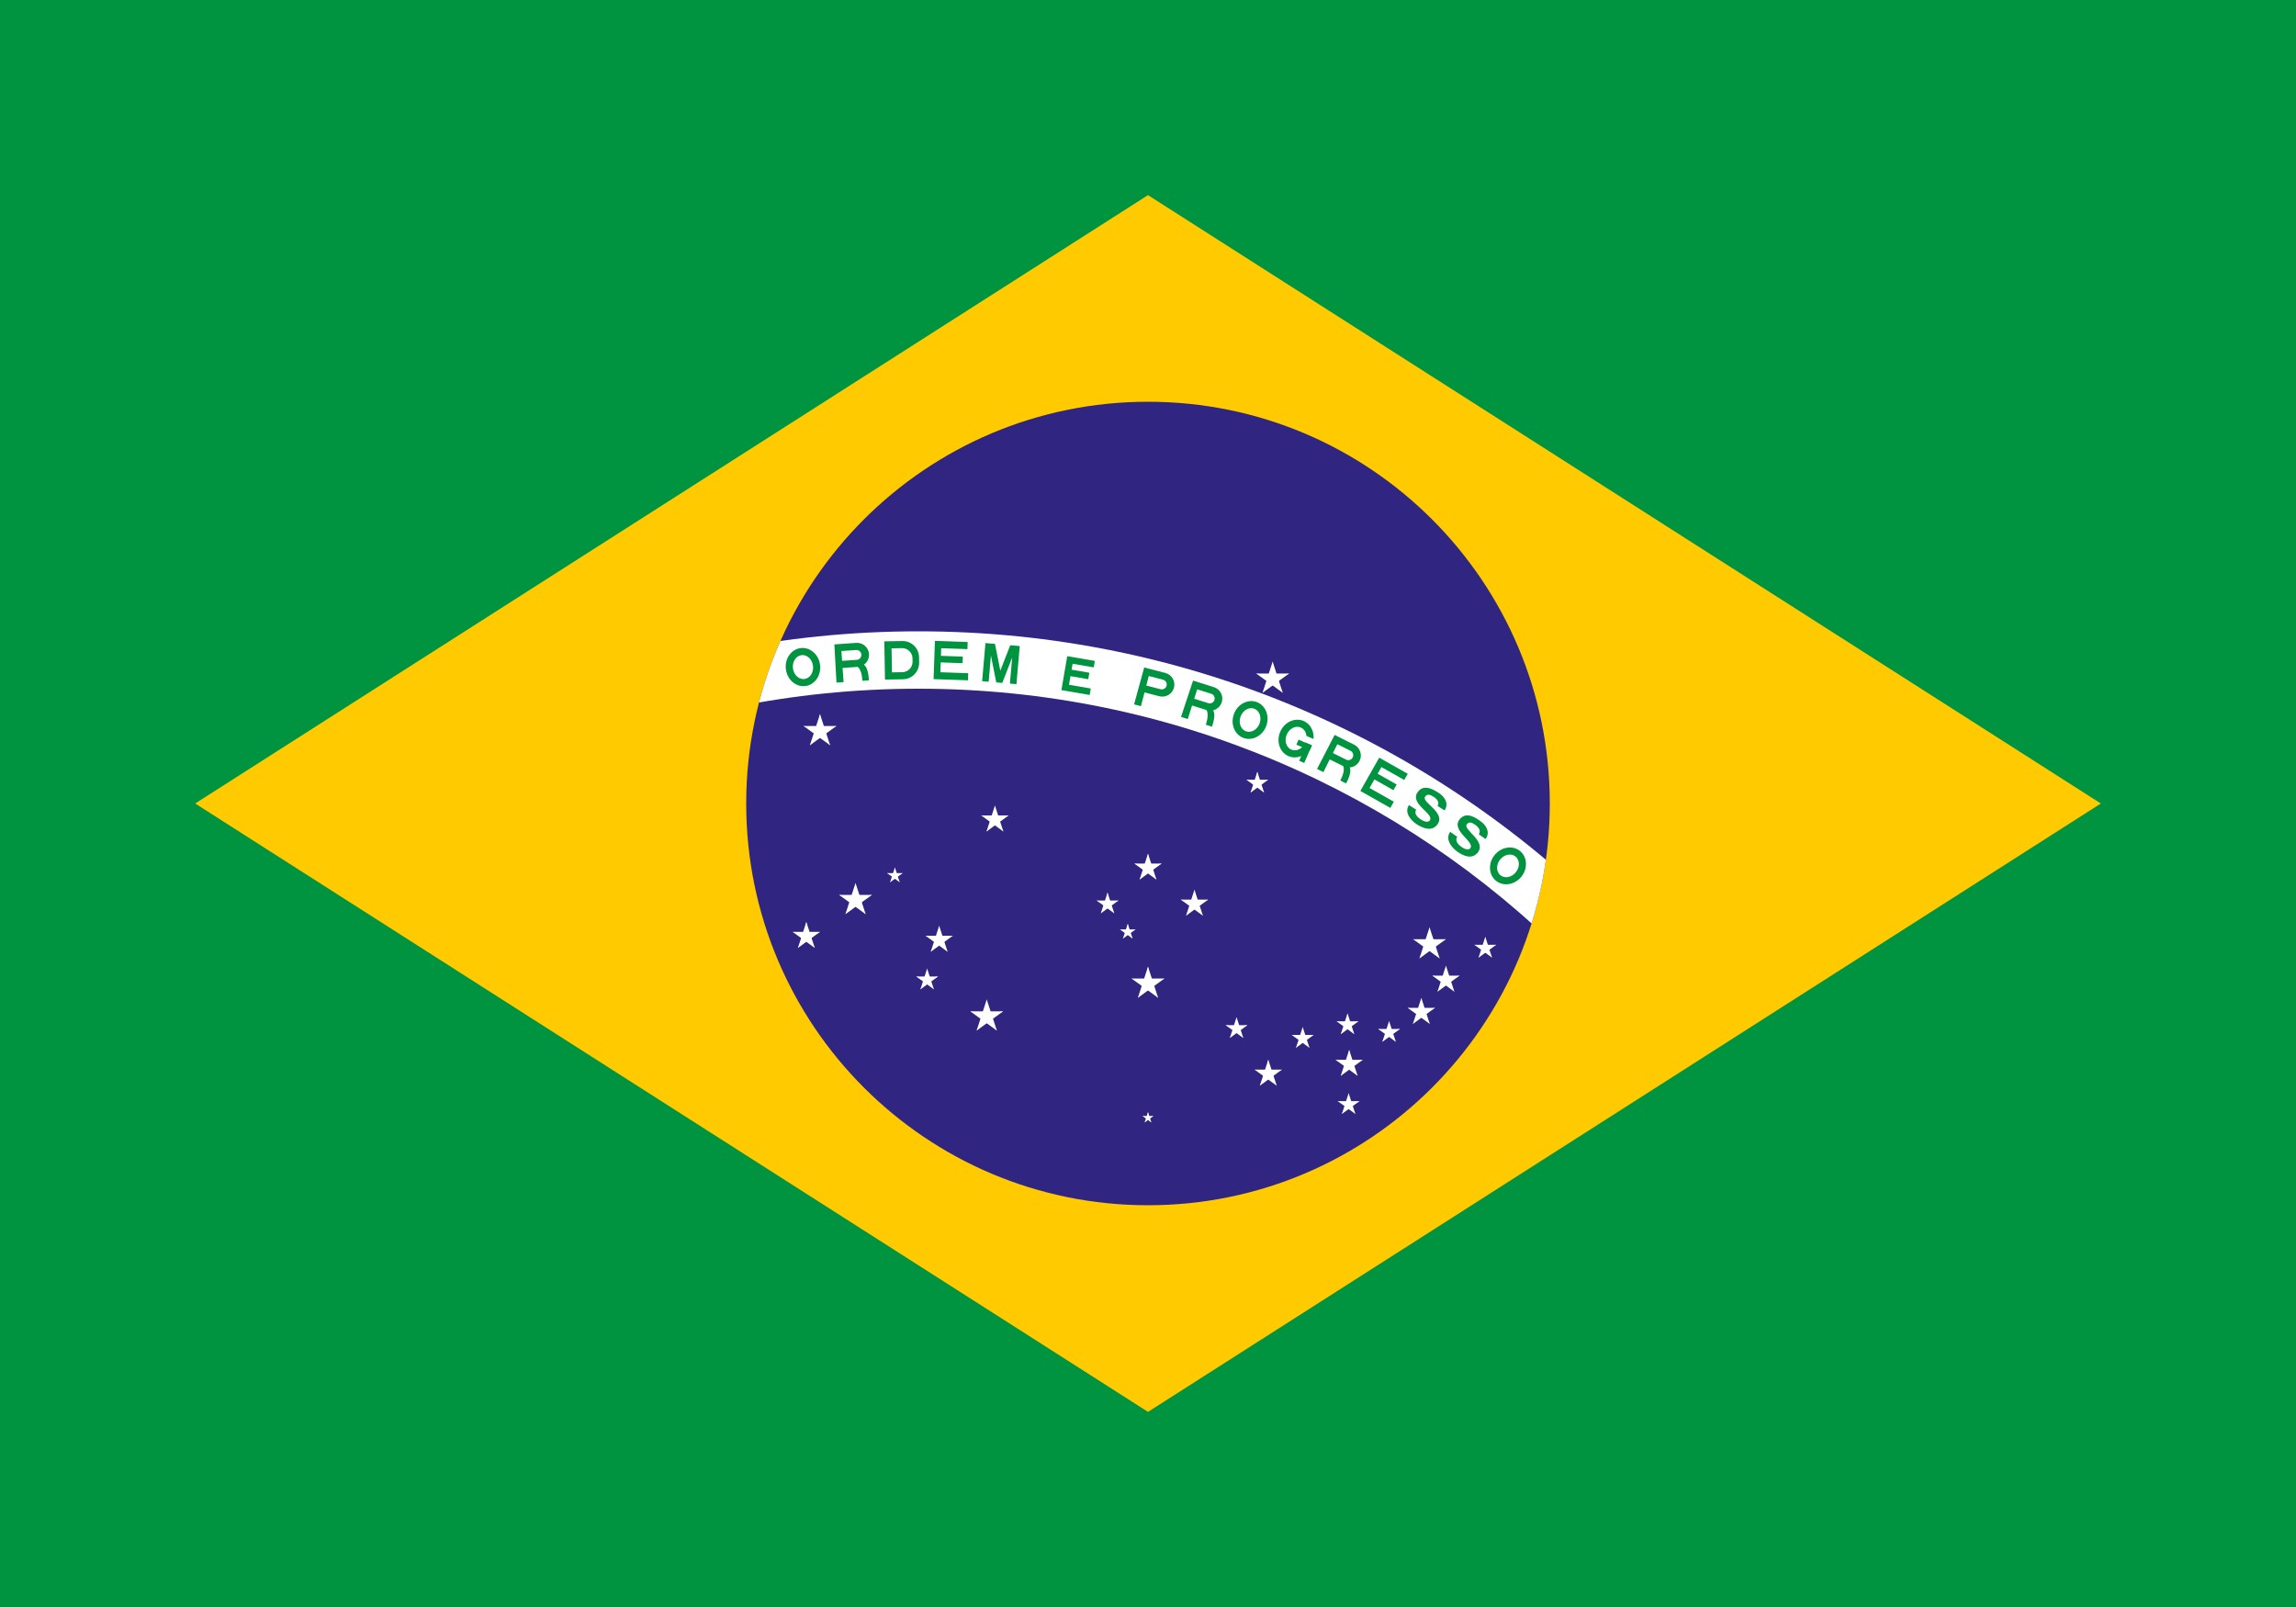
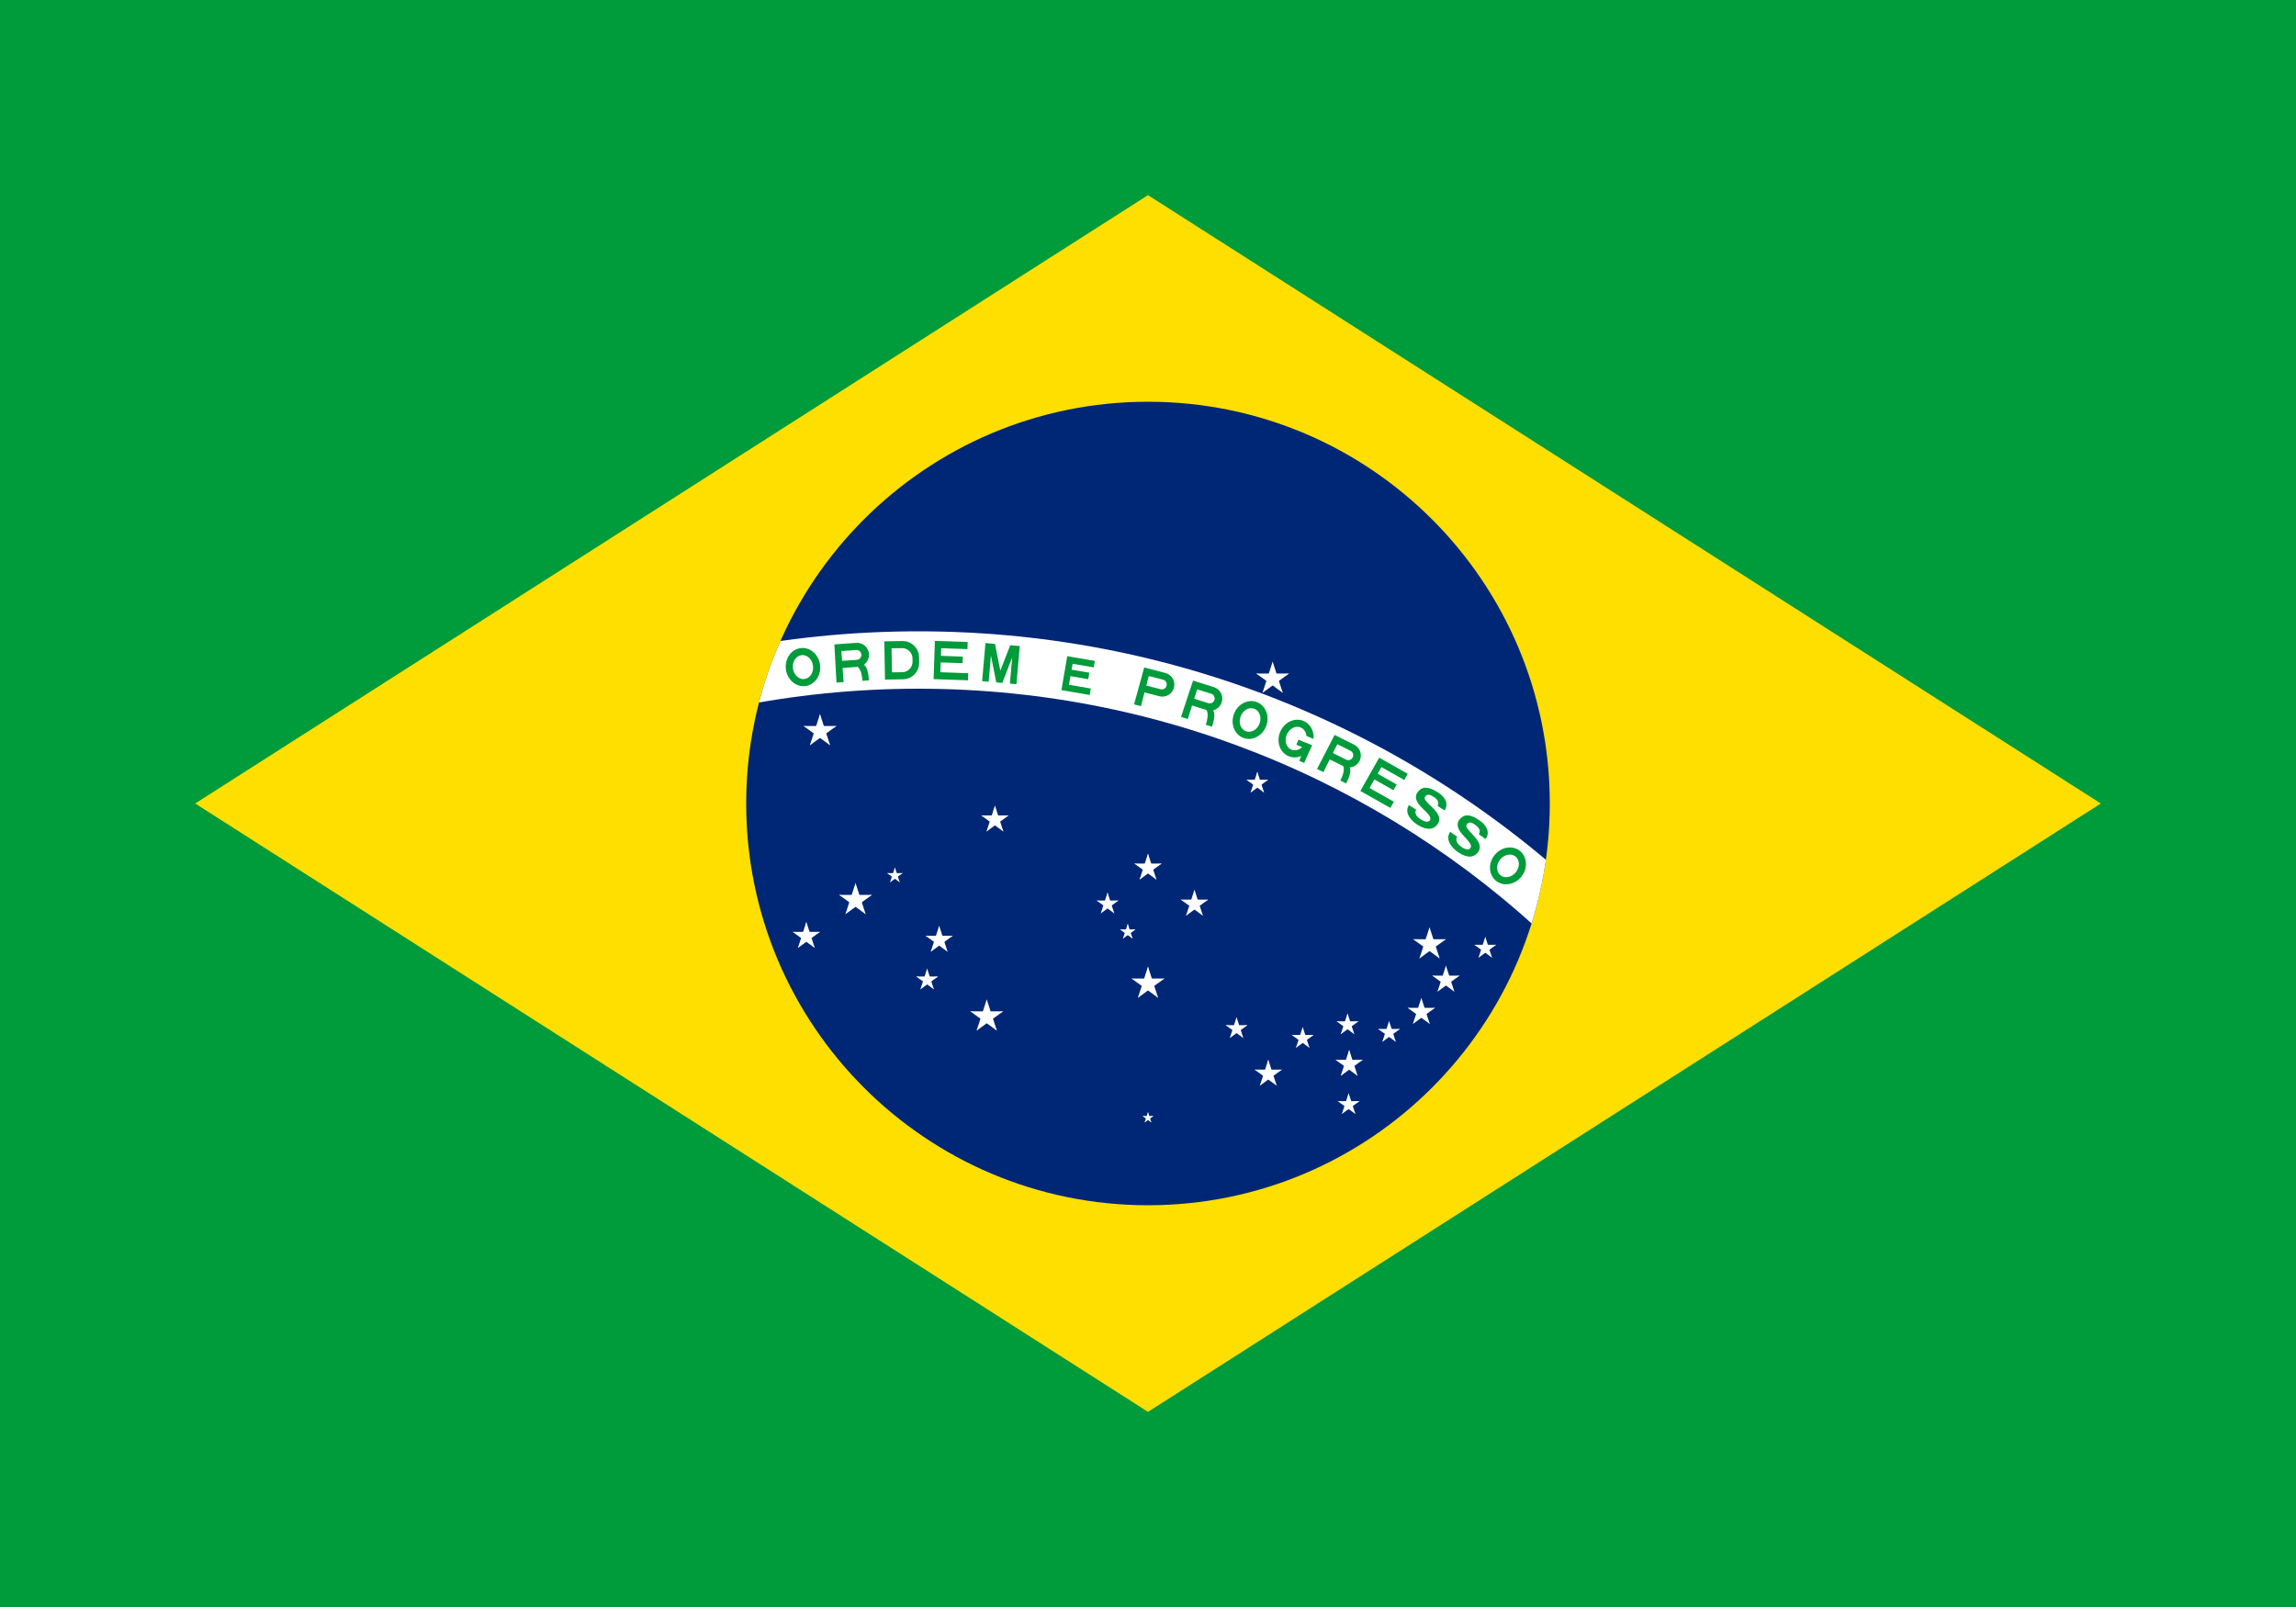
- <svg xmlns="http://www.w3.org/2000/svg" xmlns:xlink="http://www.w3.org/1999/xlink" width="1000" height="700" viewBox="-2100 -1470 4200 2940">
+ <svg xmlns="http://www.w3.org/2000/svg" xmlns:xlink="http://www.w3.org/1999/xlink" viewBox="-2100 -1470 4200 2940">
  <defs>
-     <path id="j" fill-rule="evenodd" d="M-31.5 0h33a30 30 0 0 0 30-30v-10a30 30 0 0 0-30-30h-33zm13-13h19a19 19 0 0 0 19-19v-6a19 19 0 0 0-19-19h-19z" />
-     <path id="k" d="M0 0h63v-13H12v-18h40v-12H12v-14h48v-13H0z" transform="translate(-31.5)" />
-     <path id="m" d="M-26.25 0h52.5v-12h-40.5v-16h33v-12h-33v-11H25v-12h-51.25z" />
-     <path id="l" d="M-31.5 0h12v-48l14 48h11l14-48V0h12v-70H14L0-22l-14-48h-17.5z" />
-     <path id="b" fill-rule="evenodd" d="M0 0a31.5 35 0 0 0 0-70A31.5 35 0 0 0 0 0m0-13a18.5 22 0 0 0 0-44 18.5 22 0 0 0 0 44" />
-     <path id="c" fill-rule="evenodd" d="M-31.5 0h13v-26h28a22 22 0 0 0 0-44h-40zm13-39h27a9 9 0 0 0 0-18h-27z" />
-     <path id="o" d="M-15.75-22C-15.75-15-9-11.5 1-11.5s14.74-3.25 14.75-7.75c0-14.25-46.75-5.25-46.5-30.25C-30.5-71-6-70 3-70s26 4 25.75 21.25H13.5c0-7.5-7-10.25-15-10.25-7.75 0-13.25 1.25-13.25 8.5-.25 11.75 46.25 4 46.25 28.75C31.5-3.5 13.5 0 0 0c-11.5 0-31.55-4.5-31.5-22z" />
-     <use xlink:href="#f" id="p" transform="scale(31.5)" />
-     <use xlink:href="#f" id="q" transform="scale(26.25)" />
-     <use xlink:href="#f" id="u" transform="scale(21)" />
-     <use xlink:href="#f" id="r" transform="scale(15)" />
-     <use xlink:href="#f" id="v" transform="scale(10.5)" />
-     <g id="n">
-       <clipPath id="a">
+     <path id="i" fill-rule="evenodd" d="M-31.5 0h33a30 30 0 0030-30v-10a30 30 0 00-30-30h-33zm13-13h19a19 19 0 0019-19v-6a19 19 0 00-19-19h-19z" />
+     <path id="n" d="M-15.75-22C-15.75-15-9-11.5 1-11.5s14.74-3.25 14.75-7.75c0-14.25-46.75-5.25-46.5-30.25C-30.5-71-6-70 3-70s26 4 25.75 21.25H13.5c0-7.5-7-10.25-15-10.25-7.75 0-13.25 1.25-13.25 8.5-.25 11.75 46.25 4 46.25 28.75C31.5-3.5 13.5 0 0 0c-11.5 0-31.55-4.5-31.5-22z" />
+     <path id="l" d="M-26.25 0h52.5v-12h-40.5v-16h33v-12h-33v-11H25v-12h-51.25z" />
+     <path id="k" d="M-31.5 0h12v-48l14 48h11l14-48V0h12v-70H14L0-22l-14-48h-17.5z" />
+     <path id="d" fill-rule="evenodd" d="M0 0a31.5 35 0 000-70A31.5 35 0 000 0m0-13a18.5 22 0 000-44 18.5 22 0 000 44" />
+     <path id="f" fill-rule="evenodd" d="M-31.5 0h13v-26h28a22 22 0 000-44h-40zm13-39h27a9 9 0 000-18h-27z" />
+     <path id="j" transform="translate(-31.5)" d="M0 0h63v-13H12v-18h40v-12H12v-14h48v-13H0z" />
+     <use id="q" xlink:href="#a" transform="scale(15)" />
+     <use id="s" xlink:href="#a" transform="scale(10.5)" />
+     <use id="r" xlink:href="#a" transform="scale(21)" />
+     <use id="o" xlink:href="#a" transform="scale(31.5)" />
+     <use id="p" xlink:href="#a" transform="scale(26.25)" />
+     <g id="a" fill="#fff">
+       <g id="c">
+         <path id="b" transform="rotate(18 0 -1)" d="M0-1v1h.5" />
+         <use xlink:href="#b" transform="scale(-1 1)" />
+       </g>
+       <use xlink:href="#c" transform="rotate(72)" />
+       <use xlink:href="#c" transform="rotate(-72)" />
+       <use xlink:href="#c" transform="rotate(144)" />
+       <use xlink:href="#c" transform="rotate(216)" />
+     </g>
+     <g id="m">
+       <clipPath id="e">
        <path d="M-31.5 0v-70h63V0zM0-47v12h31.5v-12z" />
      </clipPath>
-       <use xlink:href="#b" clip-path="url(#a)" />
+       <use xlink:href="#d" clip-path="url(#e)" />
      <path d="M5-35h26.5v10H5z" />
      <path d="M21.5-35h10V0h-10z" />
    </g>
-     <g id="i">
-       <use xlink:href="#c" />
+     <g id="h">
+       <use xlink:href="#f" />
      <path d="M28 0c0-10 0-32-15-32H-6c22 0 22 22 22 32" />
    </g>
-     <g id="f" fill="#fff">
-       <g id="e">
-         <path id="d" d="M0-1v1h.5" transform="rotate(18 0 -1)" />
-         <use xlink:href="#d" transform="scale(-1 1)" />
-       </g>
-       <use xlink:href="#e" transform="rotate(72)" />
-       <use xlink:href="#e" transform="rotate(-72)" />
-       <use xlink:href="#e" transform="rotate(144)" />
-       <use xlink:href="#e" transform="rotate(216)" />
-     </g>
  </defs>
-   <clipPath id="h">
+   <rect y="-50%" x="-50%" height="100%" fill="#009b3a" width="100%" />
+   <path d="M-1743 0L0 1113 1743 0 0-1113z" fill="#fedf00" />
+   <circle r="735" fill="#002776" />
+   <clipPath id="g">
    <circle r="735" />
  </clipPath>
-   <path fill="#009440" d="M-2100-1470h4200v2940h-4200z" />
-   <path fill="#ffcb00" d="M-1743 0 0 1113 1743 0 0-1113Z" />
-   <circle r="735" fill="#302681" />
-   <path fill="#fff" d="M-2205 1470a1785 1785 0 0 1 3570 0h-105a1680 1680 0 1 0-3360 0z" clip-path="url(#h)" />
-   <g fill="#009440" transform="translate(-420 1470)">
-     <use xlink:href="#b" y="-1697.5" transform="rotate(-7)" />
-     <use xlink:href="#i" y="-1697.5" transform="rotate(-4)" />
-     <use xlink:href="#j" y="-1697.5" transform="rotate(-1)" />
-     <use xlink:href="#k" y="-1697.5" transform="rotate(2)" />
-     <use xlink:href="#l" y="-1697.5" transform="rotate(5)" />
-     <use xlink:href="#m" y="-1697.5" transform="rotate(9.75)" />
-     <use xlink:href="#c" y="-1697.5" transform="rotate(14.5)" />
-     <use xlink:href="#i" y="-1697.5" transform="rotate(17.5)" />
-     <use xlink:href="#b" y="-1697.5" transform="rotate(20.5)" />
-     <use xlink:href="#n" y="-1697.5" transform="rotate(23.5)" />
-     <use xlink:href="#i" y="-1697.5" transform="rotate(26.5)" />
-     <use xlink:href="#k" y="-1697.5" transform="rotate(29.5)" />
-     <use xlink:href="#o" y="-1697.5" transform="rotate(32.5)" />
-     <use xlink:href="#o" y="-1697.5" transform="rotate(35.5)" />
-     <use xlink:href="#b" y="-1697.5" transform="rotate(38.5)" />
+   <path fill="#fff" d="M-2205 1470a1785 1785 0 013570 0h-105a1680 1680 0 10-3360 0z" clip-path="url(#g)" />
+   <g transform="translate(-420 1470)" fill="#009b3a">
+     <use y="-1697.5" xlink:href="#d" transform="rotate(-7)" />
+     <use y="-1697.5" xlink:href="#h" transform="rotate(-4)" />
+     <use y="-1697.5" xlink:href="#i" transform="rotate(-1)" />
+     <use y="-1697.5" xlink:href="#j" transform="rotate(2)" />
+     <use y="-1697.5" xlink:href="#k" transform="rotate(5)" />
+     <use y="-1697.5" xlink:href="#l" transform="rotate(9.75)" />
+     <use y="-1697.5" xlink:href="#f" transform="rotate(14.5)" />
+     <use y="-1697.5" xlink:href="#h" transform="rotate(17.5)" />
+     <use y="-1697.5" xlink:href="#d" transform="rotate(20.5)" />
+     <use y="-1697.5" xlink:href="#m" transform="rotate(23.5)" />
+     <use y="-1697.5" xlink:href="#h" transform="rotate(26.5)" />
+     <use y="-1697.5" xlink:href="#j" transform="rotate(29.5)" />
+     <use y="-1697.5" xlink:href="#n" transform="rotate(32.5)" />
+     <use y="-1697.5" xlink:href="#n" transform="rotate(35.5)" />
+     <use y="-1697.5" xlink:href="#d" transform="rotate(38.5)" />
  </g>
-   <use xlink:href="#p" x="-600" y="-132" />
-   <use xlink:href="#p" x="-535" y="177" />
-   <use xlink:href="#q" x="-625" y="243" />
-   <use xlink:href="#r" x="-463" y="132" />
-   <use xlink:href="#q" x="-382" y="250" />
-   <use xlink:href="#u" x="-404" y="323" />
-   <use xlink:href="#p" x="228" y="-228" />
-   <use xlink:href="#p" x="515" y="258" />
-   <use xlink:href="#u" x="617" y="265" />
-   <use xlink:href="#q" x="545" y="323" />
-   <use xlink:href="#q" x="368" y="477" />
-   <use xlink:href="#u" x="367" y="551" />
-   <use xlink:href="#u" x="441" y="419" />
-   <use xlink:href="#q" x="500" y="382" />
-   <use xlink:href="#u" x="365" y="405" />
-   <use xlink:href="#q" x="-280" y="30" />
-   <use xlink:href="#u" x="200" y="-37" />
-   <use xlink:href="#p" y="330" />
-   <use xlink:href="#q" x="85" y="184" />
-   <use xlink:href="#q" y="118" />
-   <use xlink:href="#u" x="-74" y="184" />
-   <use xlink:href="#r" x="-37" y="235" />
-   <use xlink:href="#q" x="220" y="495" />
-   <use xlink:href="#u" x="283" y="430" />
-   <use xlink:href="#u" x="162" y="412" />
-   <use xlink:href="#p" x="-295" y="390" />
-   <use xlink:href="#v" y="575" />
+   <use y="-132" x="-600" xlink:href="#o" />
+   <use y="177" x="-535" xlink:href="#o" />
+   <use y="243" x="-625" xlink:href="#p" />
+   <use y="132" x="-463" xlink:href="#q" />
+   <use y="250" x="-382" xlink:href="#p" />
+   <use y="323" x="-404" xlink:href="#r" />
+   <use y="-228" x="228" xlink:href="#o" />
+   <use y="258" x="515" xlink:href="#o" />
+   <use y="265" x="617" xlink:href="#r" />
+   <use y="323" x="545" xlink:href="#p" />
+   <use y="477" x="368" xlink:href="#p" />
+   <use y="551" x="367" xlink:href="#r" />
+   <use y="419" x="441" xlink:href="#r" />
+   <use y="382" x="500" xlink:href="#p" />
+   <use y="405" x="365" xlink:href="#r" />
+   <use y="30" x="-280" xlink:href="#p" />
+   <use y="-37" x="200" xlink:href="#r" />
+   <use y="330" xlink:href="#o" />
+   <use y="184" x="85" xlink:href="#p" />
+   <use y="118" xlink:href="#p" />
+   <use y="184" x="-74" xlink:href="#r" />
+   <use y="235" x="-37" xlink:href="#q" />
+   <use y="495" x="220" xlink:href="#p" />
+   <use y="430" x="283" xlink:href="#r" />
+   <use y="412" x="162" xlink:href="#r" />
+   <use y="390" x="-295" xlink:href="#o" />
+   <use y="575" xlink:href="#s" />
</svg>
